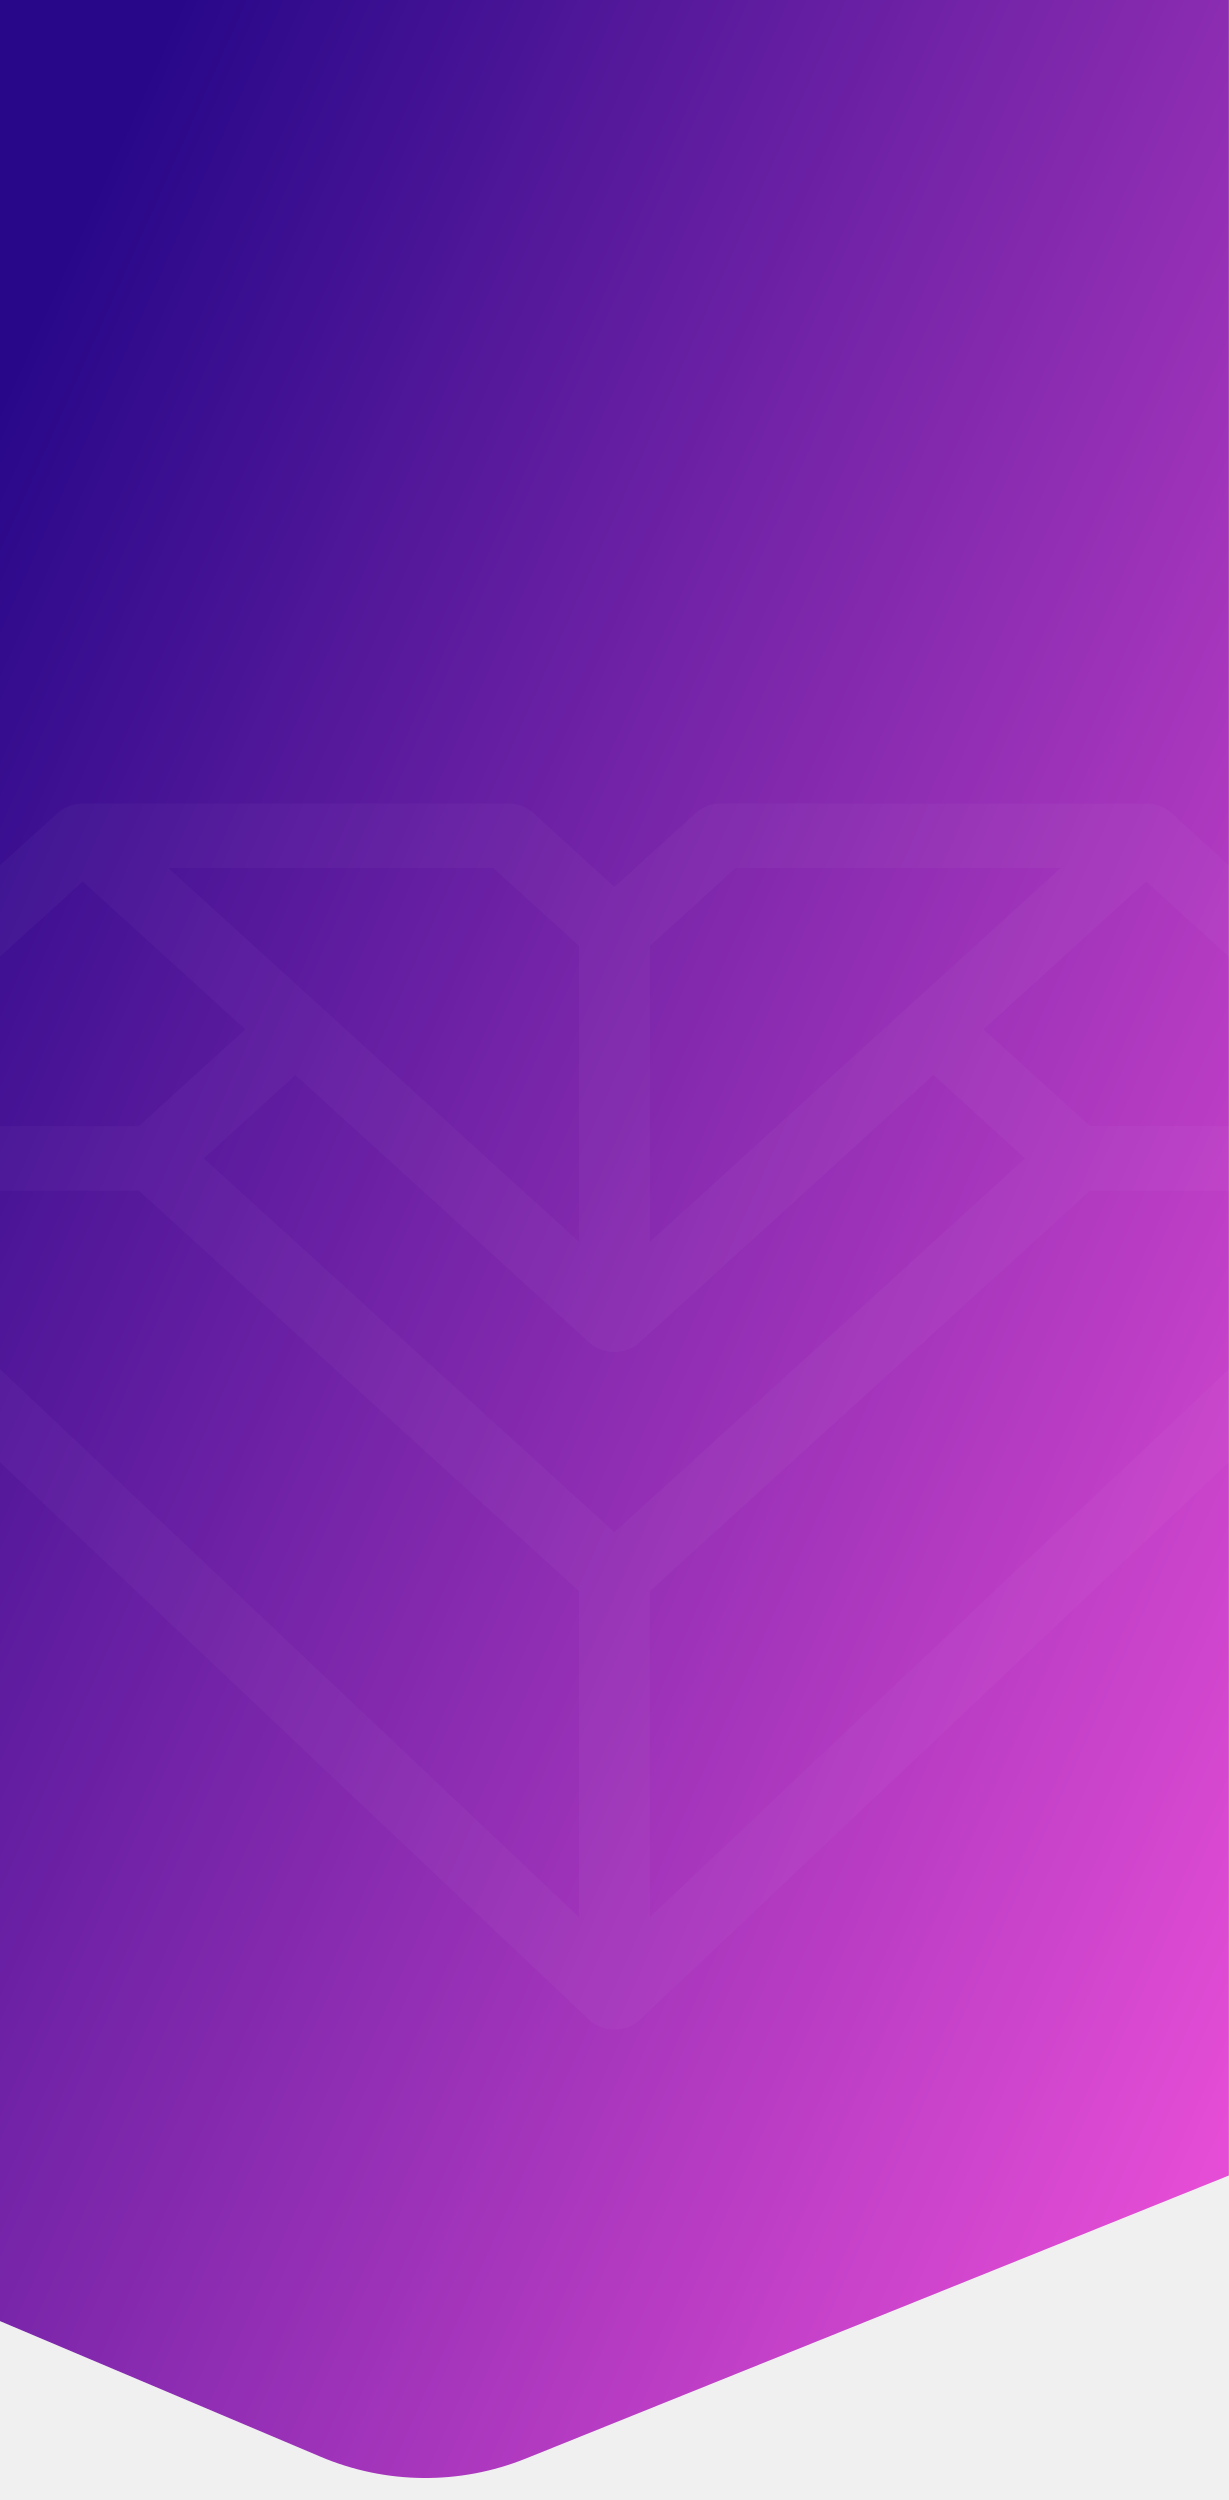
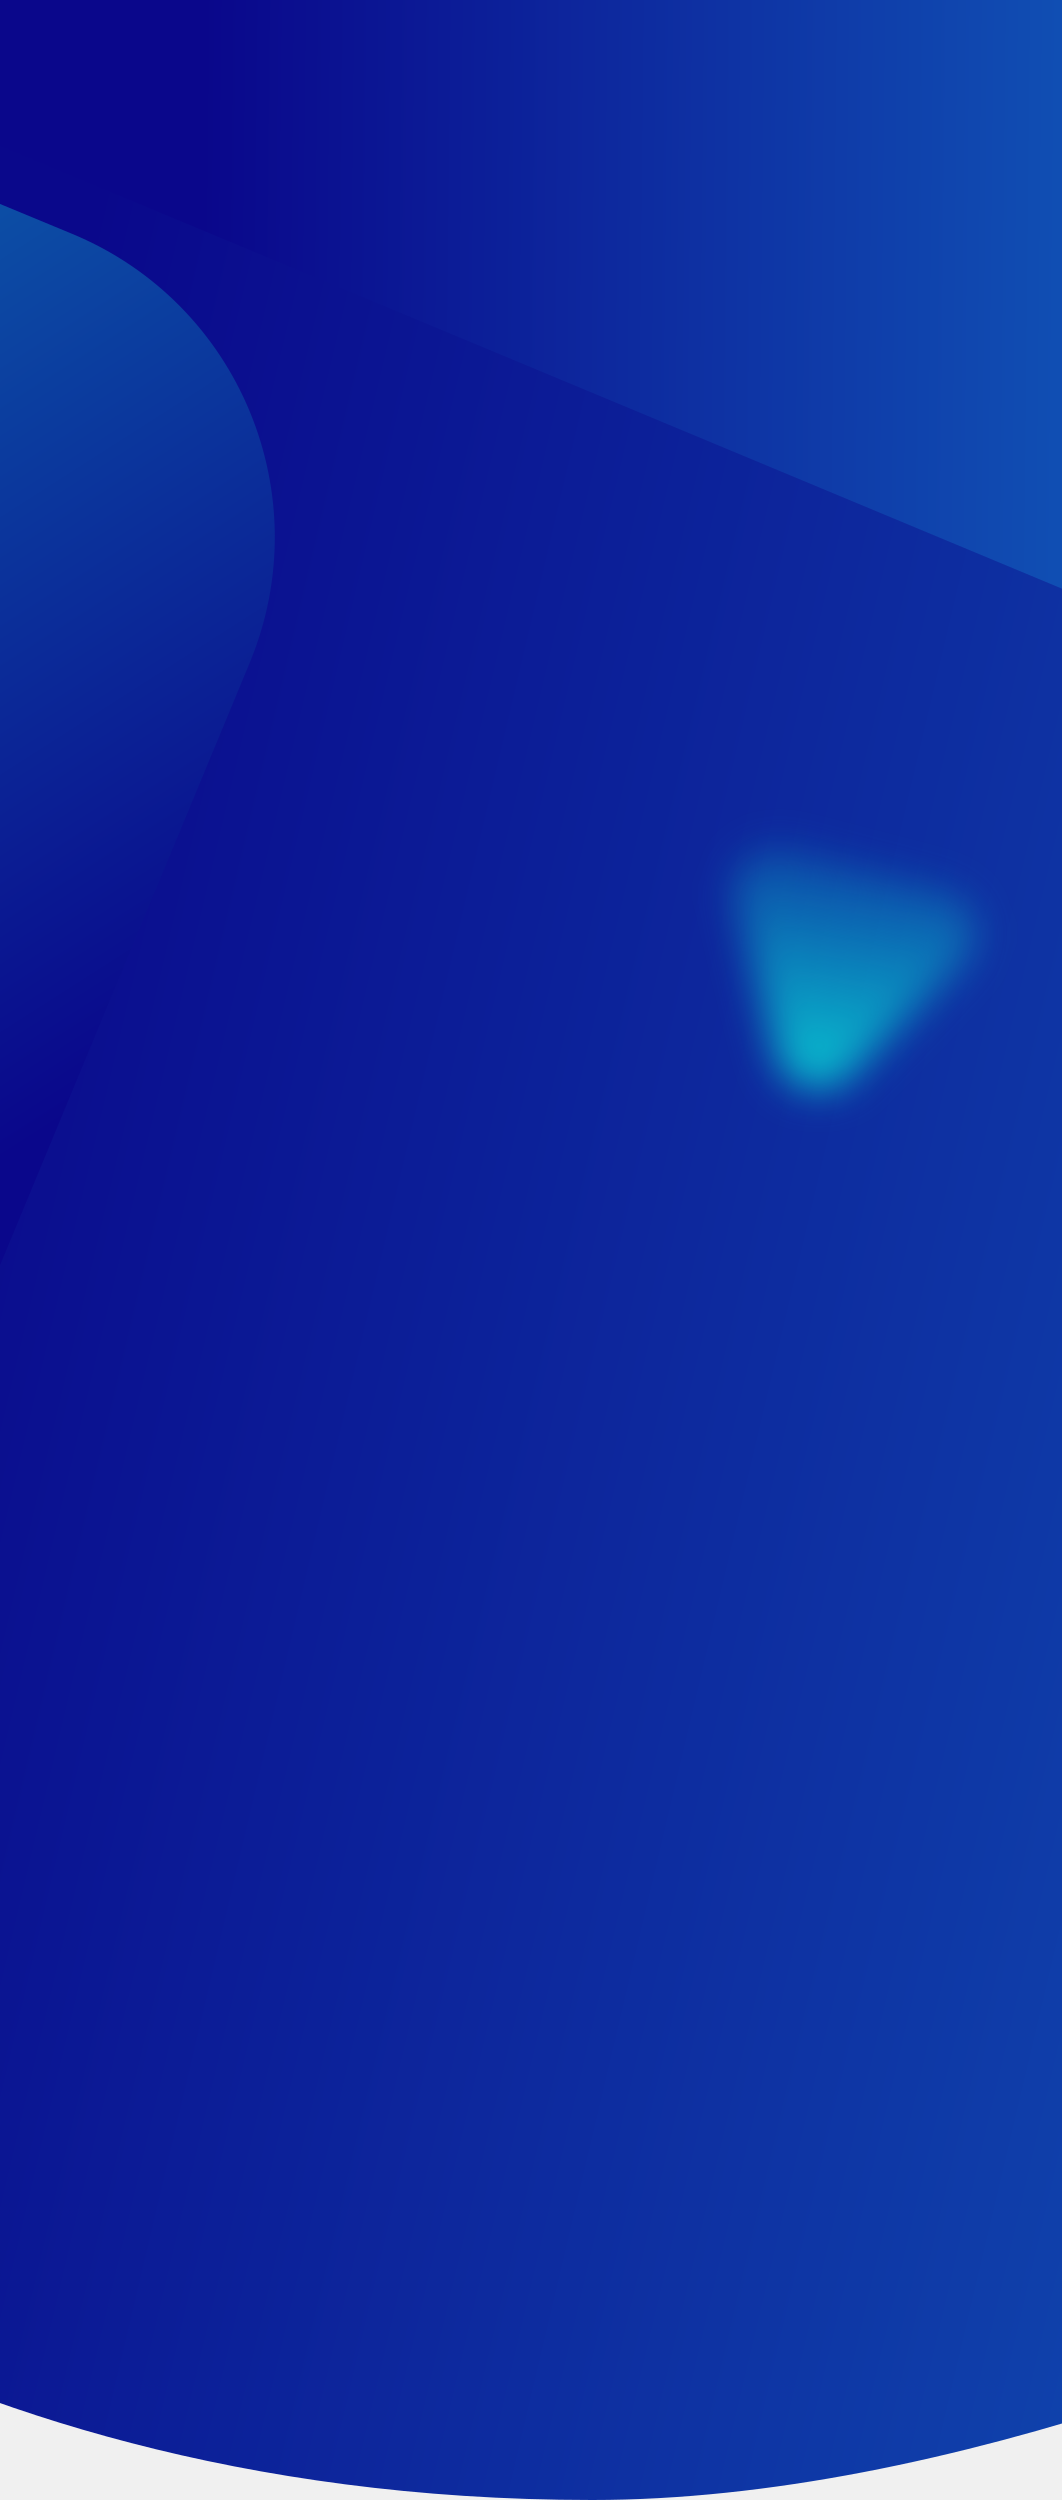
- <svg xmlns="http://www.w3.org/2000/svg" width="320" height="651" viewBox="0 0 320 651" fill="none">
-   <path d="M0 0H320V566.5L136.912 640.209C119.744 647.12 100.539 646.952 83.495 639.741L0 604.416L0 0Z" fill="url(#paint0_linear)" />
-   <path opacity="0.03" fill-rule="evenodd" clip-rule="evenodd" d="M160 528.492C162.511 528.492 164.913 527.56 166.654 525.913L397.423 307.473C400.908 304.174 400.851 298.944 397.296 295.708L304.989 211.693C303.258 210.117 300.91 209.232 298.461 209.232H187.692C185.244 209.232 182.896 210.117 181.165 211.693L160 230.957L138.835 211.693C137.104 210.117 134.756 209.232 132.308 209.232H21.538C19.09 209.232 16.742 210.117 15.011 211.693L-77.296 295.708C-80.851 298.944 -80.908 304.174 -77.423 307.473L153.346 525.913C155.087 527.56 157.489 528.492 160 528.492ZM169.231 246.319L191.516 226.035H276.176L169.231 323.374V246.319ZM150.769 323.374V246.319L128.484 226.035H43.824L83.45 262.102C83.453 262.104 83.454 262.106 83.456 262.107L150.769 323.374ZM76.923 279.925L153.473 349.598C157.077 352.879 162.923 352.879 166.527 349.598L243.077 279.925L266.945 301.649L160 398.988L53.054 301.649L76.923 279.925ZM36.176 310.051L150.769 414.35V499.231L-49.088 310.051H36.176ZM-48.484 293.248L21.538 229.516L63.868 268.043L36.176 293.248H-48.484ZM169.231 499.231V414.35L283.824 310.051H369.087L169.231 499.231ZM368.484 293.248H283.824L256.131 268.043L298.461 229.516L368.484 293.248Z" fill="white" />
+ <svg xmlns="http://www.w3.org/2000/svg" width="320" height="754" viewBox="0 0 320 754" fill="none">
+   <path d="M-139 0H667V558.55C667 558.55 390.567 754 178.572 754C-33.422 754 -139 643.975 -139 643.975V0Z" fill="url(#paint0_linear)" />
+   <path d="M-473.541 374.395C-524.053 353.464 -548.032 295.549 -527.101 245.038L-384.953 -98L21.754 70.531C72.265 91.462 96.245 149.378 75.314 199.889L-28.936 451.468C-49.867 501.979 -107.782 525.959 -158.293 505.028L-473.541 374.395Z" fill="url(#paint1_linear)" />
+   <rect x="37.225" y="-141" width="464.102" height="185.072" transform="rotate(22.6346 37.2255 -141)" fill="url(#paint2_linear)" />
+   <g filter="url(#filter0_f)">
+     <path d="M234.35 318.587C236.94 328.253 249.023 331.491 256.099 324.414L290.414 290.099C297.491 283.023 294.253 270.94 284.587 268.35L237.711 255.79C228.045 253.199 219.199 262.045 221.79 271.711L234.35 318.587Z" fill="url(#paint3_linear)" />
+   </g>
  <defs>
-     <linearGradient id="paint0_linear" x1="7.616" y1="88.802" x2="442.66" y2="283.479" gradientUnits="userSpaceOnUse">
-       <stop stop-color="#280889" />
-       <stop offset="1" stop-color="#E64DD6" />
+     <filter id="filter0_f" x="195.529" y="240.42" width="113.634" height="109.009" filterUnits="userSpaceOnUse" color-interpolation-filters="sRGB">
+       <feFlood flood-opacity="0" result="BackgroundImageFix" />
+       <feBlend mode="normal" in="SourceGraphic" in2="BackgroundImageFix" result="shape" />
+       <feGaussianBlur stdDeviation="6" result="effect1_foregroundBlur" />
+     </filter>
+     <linearGradient id="paint0_linear" x1="18.002" y1="105.315" x2="682.875" y2="262.215" gradientUnits="userSpaceOnUse">
+       <stop stop-color="#0A088B" />
+       <stop offset="1" stop-color="#1261BD" />
+     </linearGradient>
+     <linearGradient id="paint1_linear" x1="-252.877" y1="201.19" x2="-111.919" y2="421.714" gradientUnits="userSpaceOnUse">
+       <stop stop-color="#0C53A7" />
+       <stop offset="1" stop-color="#0A078B" />
+     </linearGradient>
+     <linearGradient id="paint2_linear" x1="422.632" y1="-120.27" x2="122.391" y2="1.162" gradientUnits="userSpaceOnUse">
+       <stop stop-color="#1260BD" />
+       <stop offset="1" stop-color="#0A078B" />
+     </linearGradient>
+     <linearGradient id="paint3_linear" x1="239.021" y1="333.426" x2="255.02" y2="242.53" gradientUnits="userSpaceOnUse">
+       <stop stop-color="#08CFD4" />
+       <stop offset="1" stop-color="#08CFD4" stop-opacity="0" />
    </linearGradient>
  </defs>
</svg>
